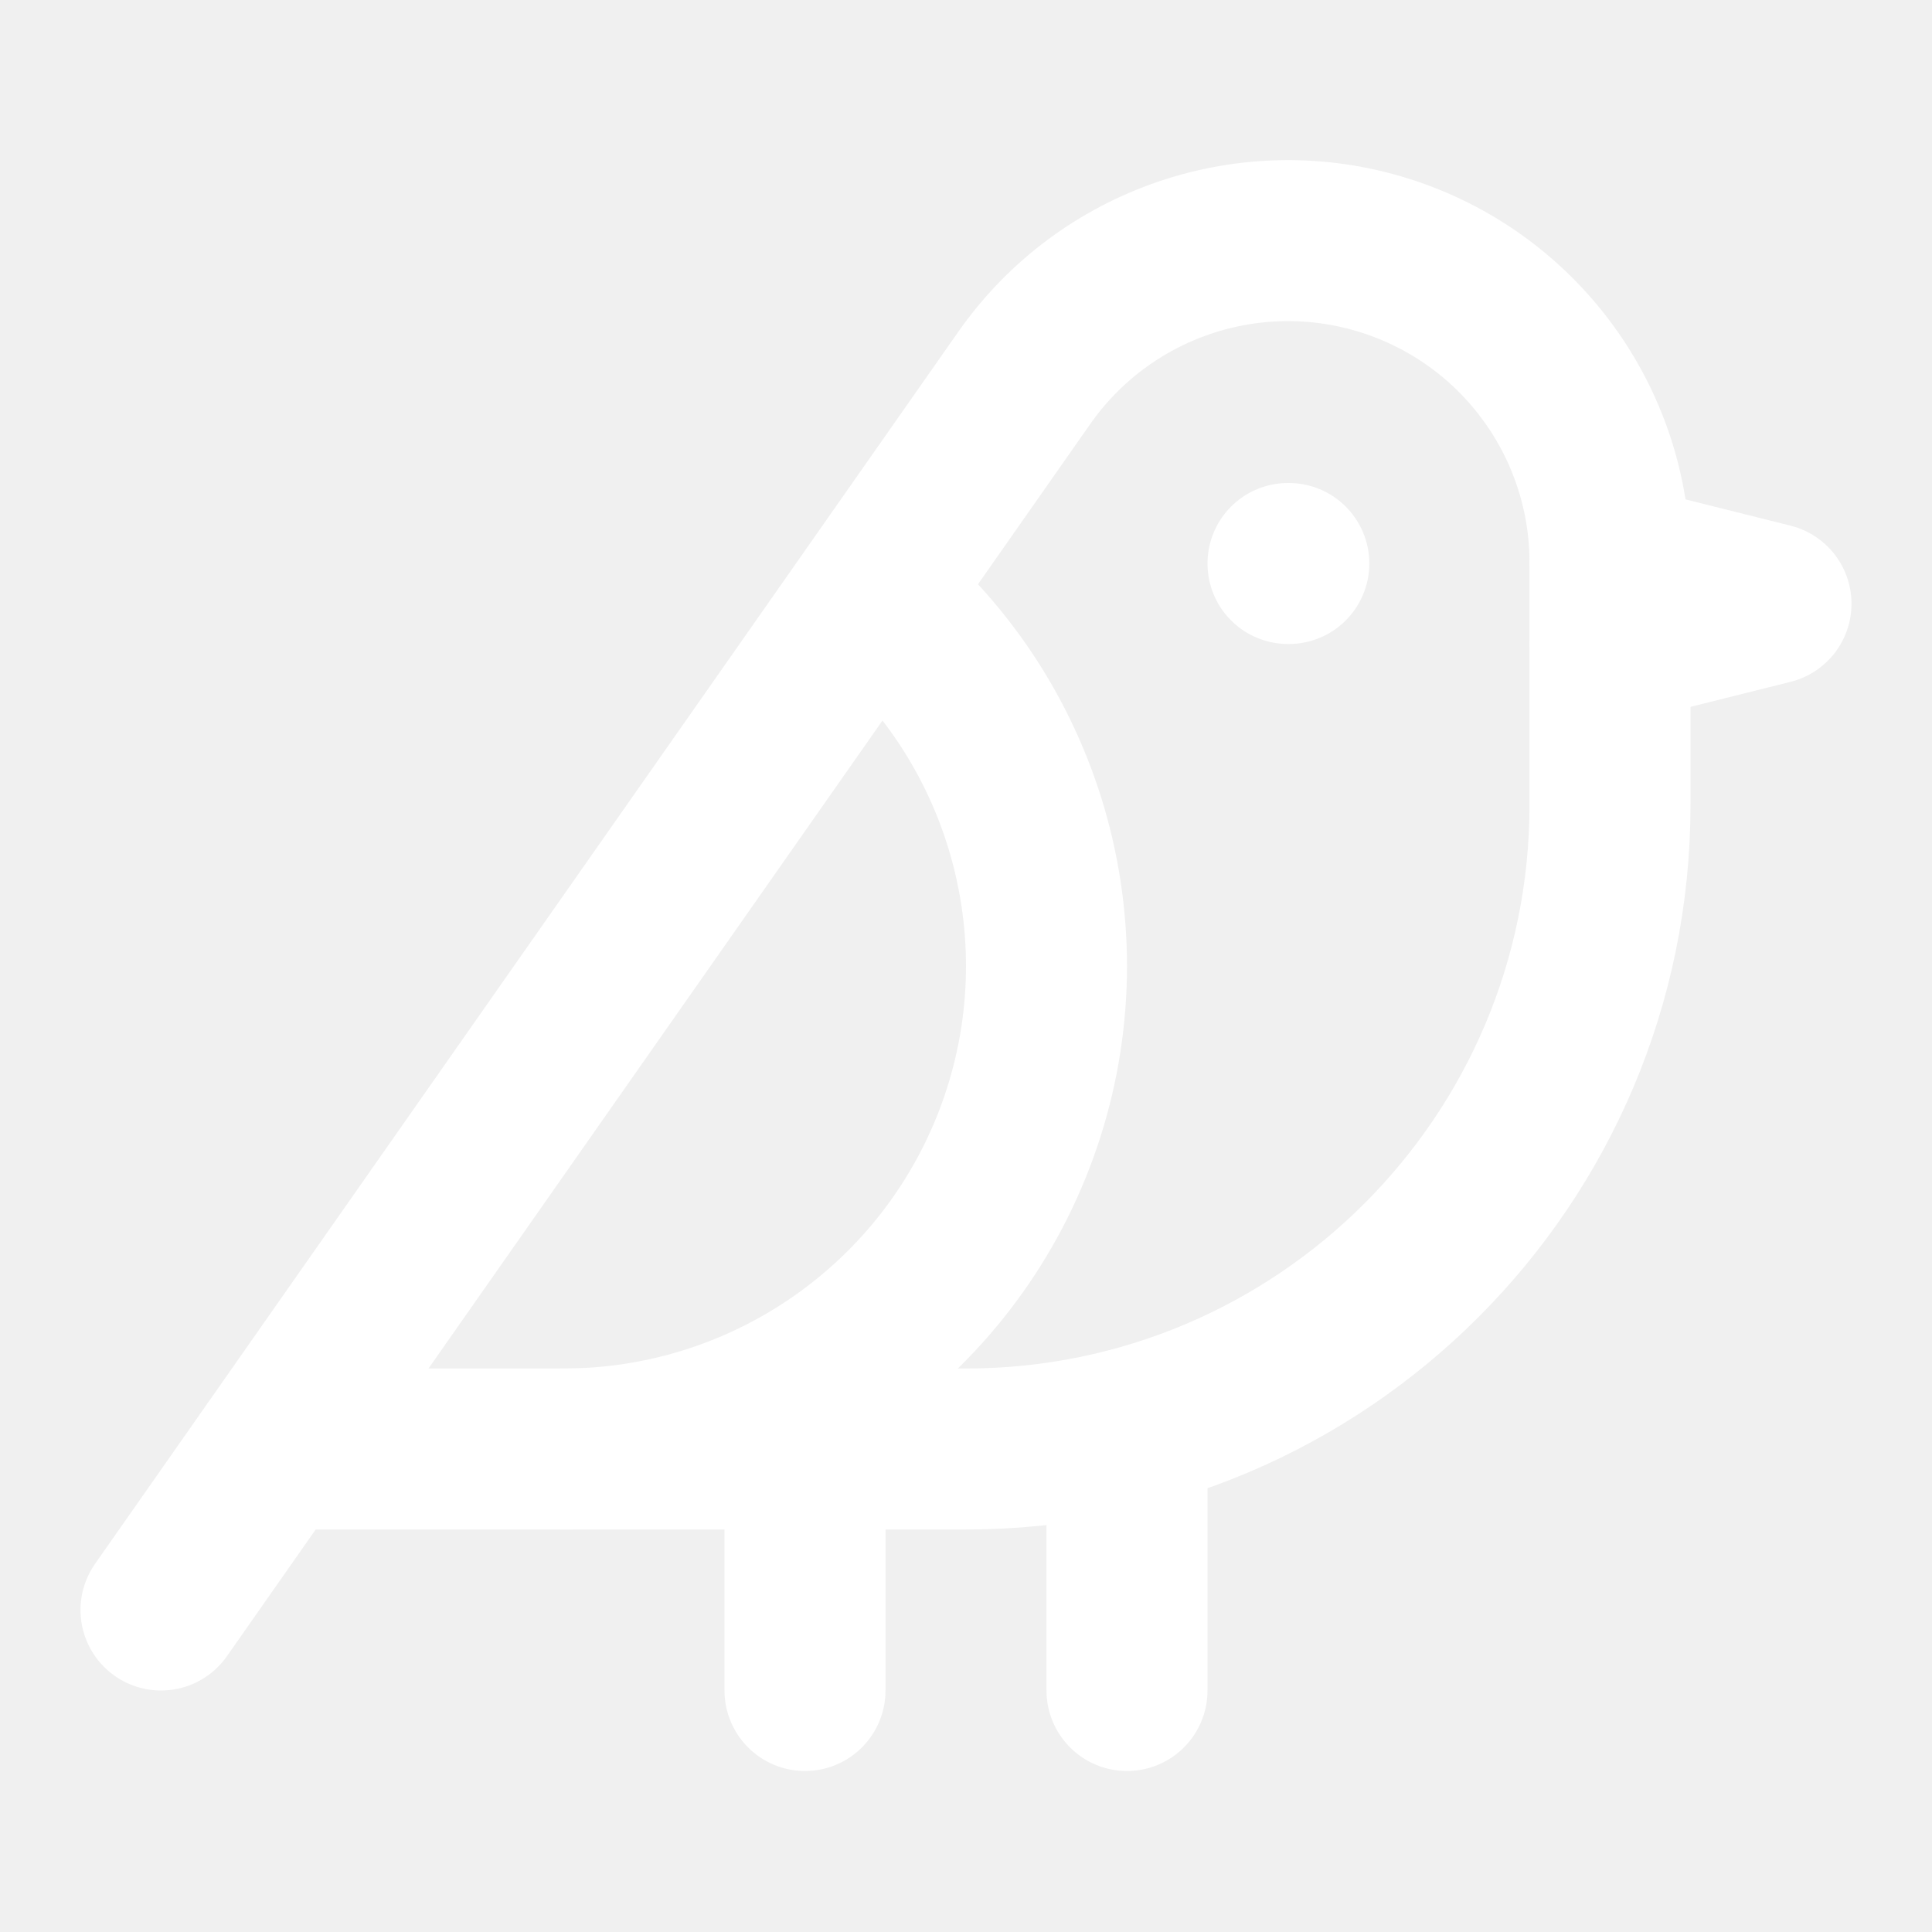
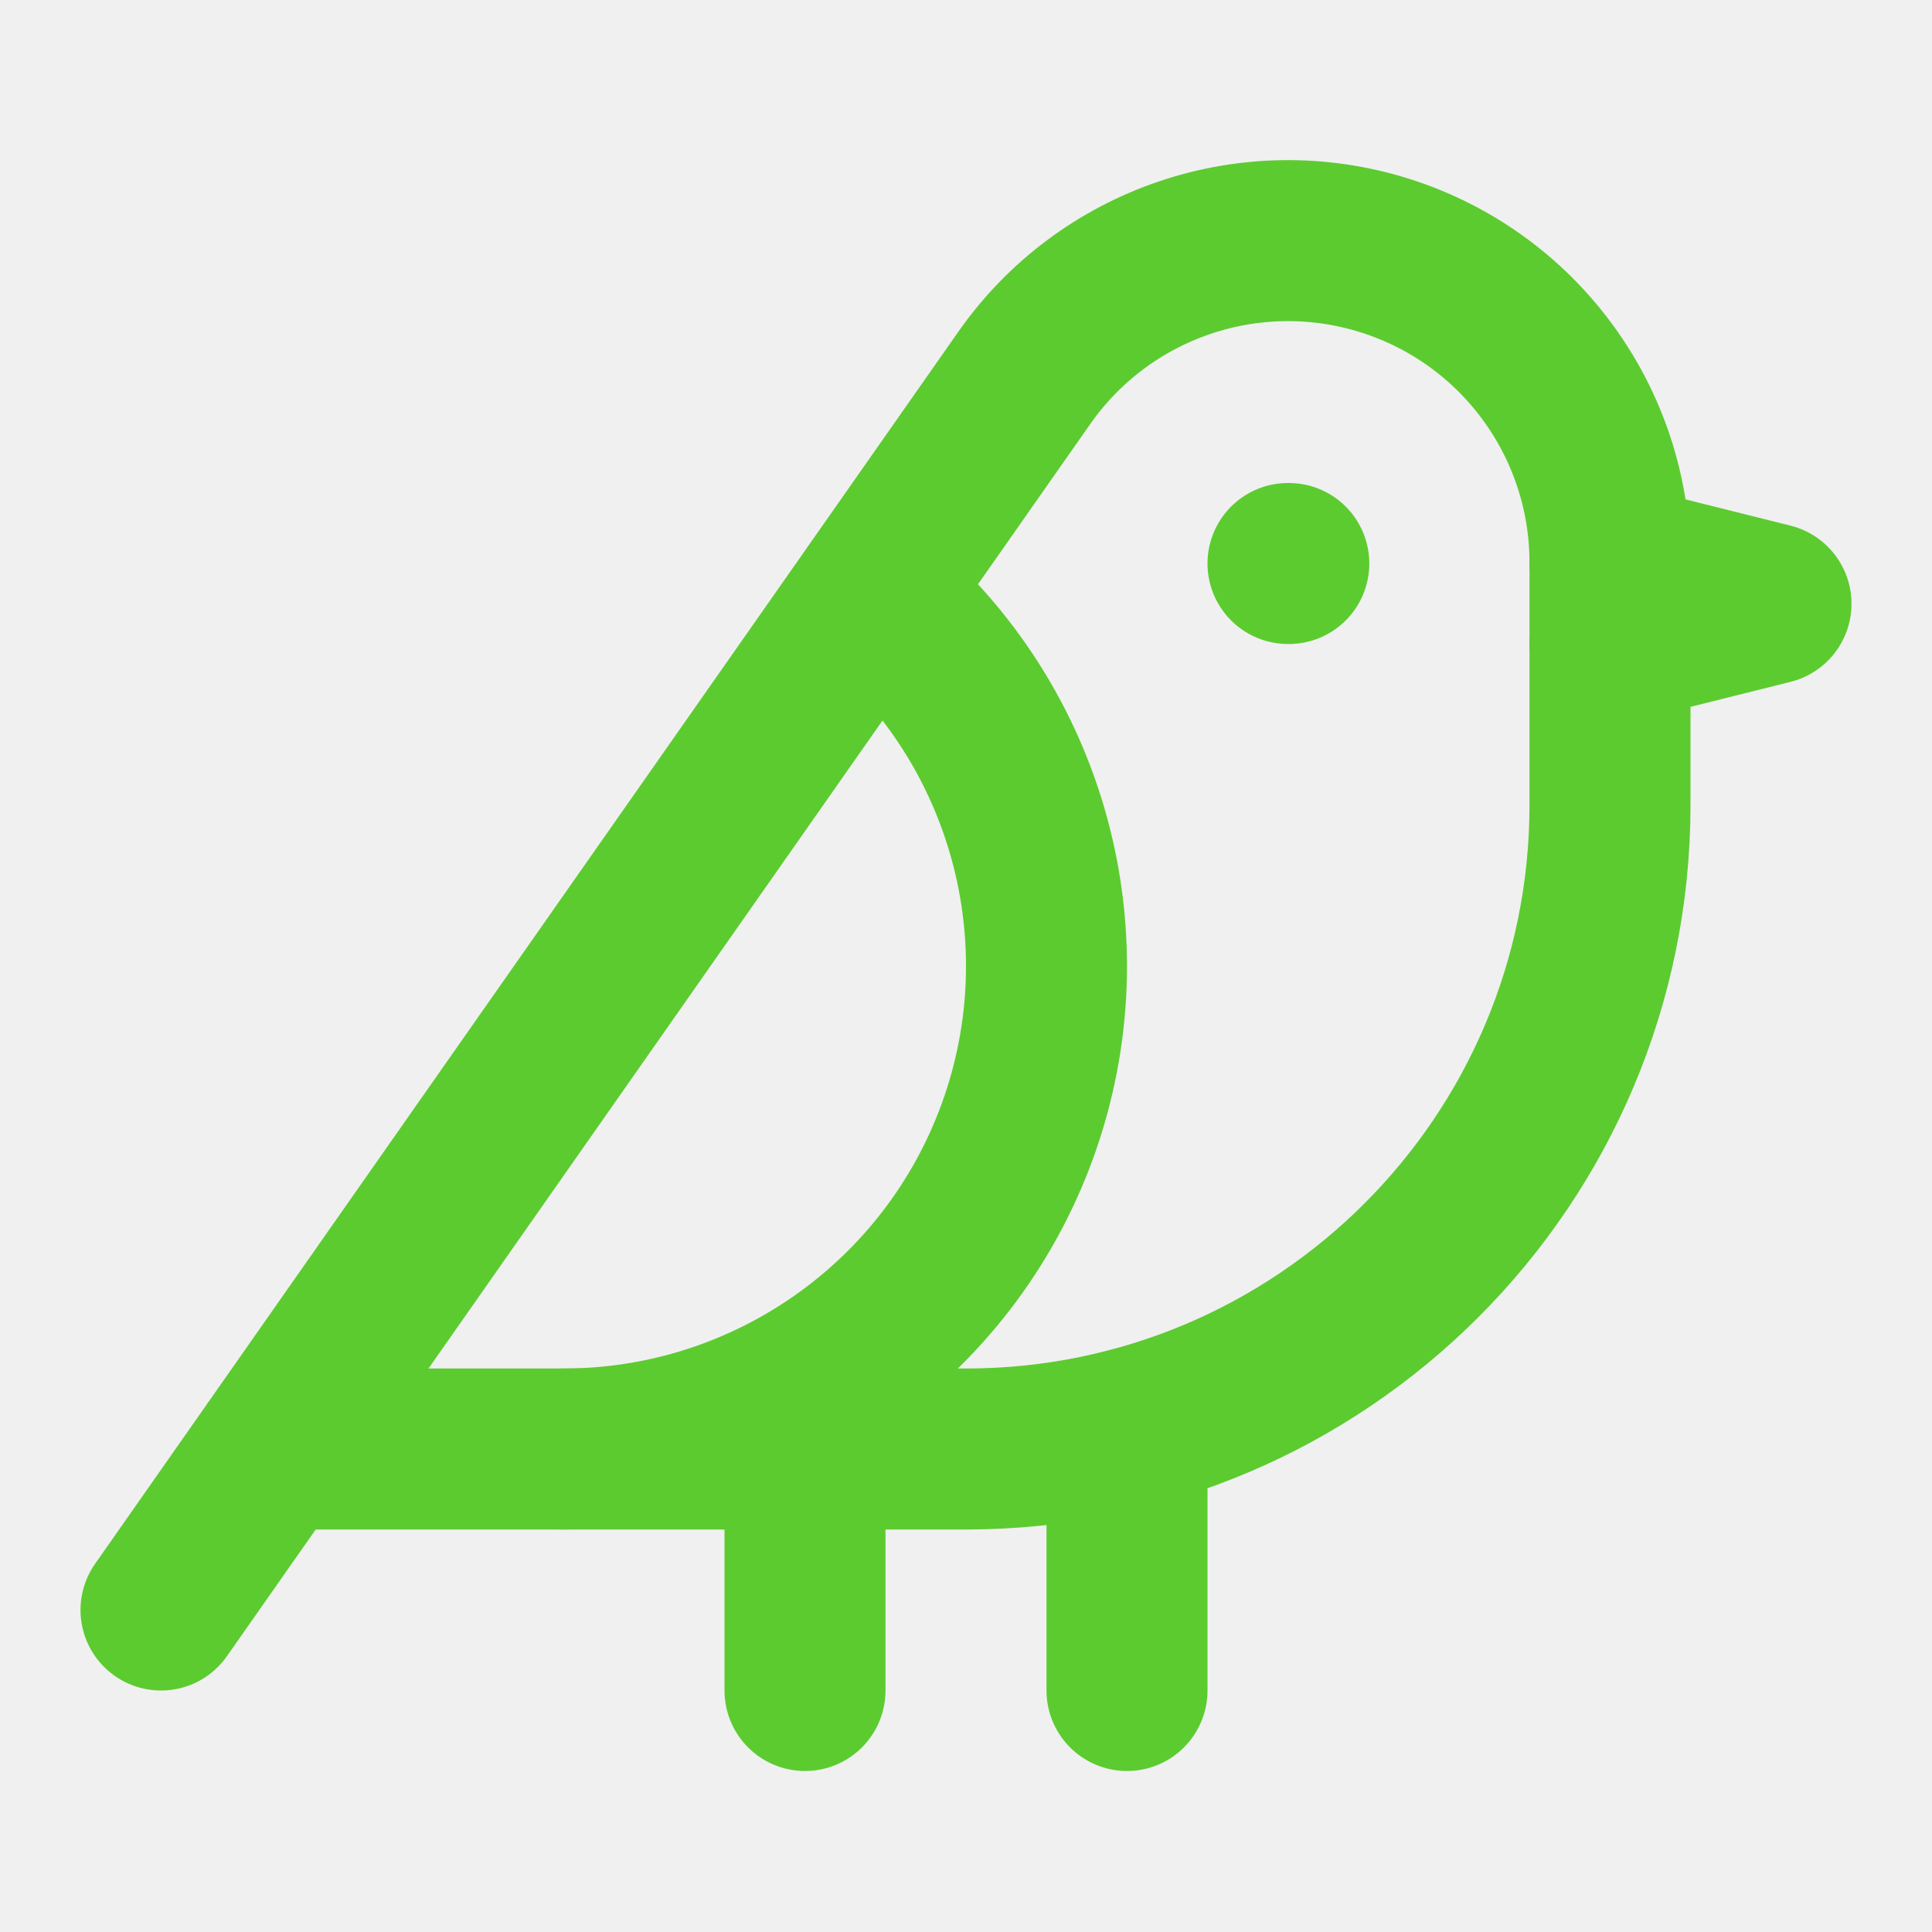
- <svg xmlns="http://www.w3.org/2000/svg" width="24" height="24" viewBox="0 0 24 24" fill="none" stroke="white" stroke-width="2" stroke-linecap="round" stroke-linejoin="round" class="lucide lucide-bird-icon lucide-bird">
+ <svg xmlns="http://www.w3.org/2000/svg" width="24" height="24" viewBox="0 0 24 24" fill="none" stroke="#5ccb30" stroke-width="2" stroke-linecap="round" stroke-linejoin="round" class="lucide lucide-bird-icon lucide-bird">
  <path d="M16 7h.01" />
  <path d="M3.4 18H12a8 8 0 0 0 8-8V7a4 4 0 0 0-7.28-2.3L2 20" />
  <path d="m20 7 2 .5-2 .5" />
  <path d="M10 18v3" />
  <path d="M14 17.75V21" />
  <path d="M7 18a6 6 0 0 0 3.84-10.61" />
</svg>
